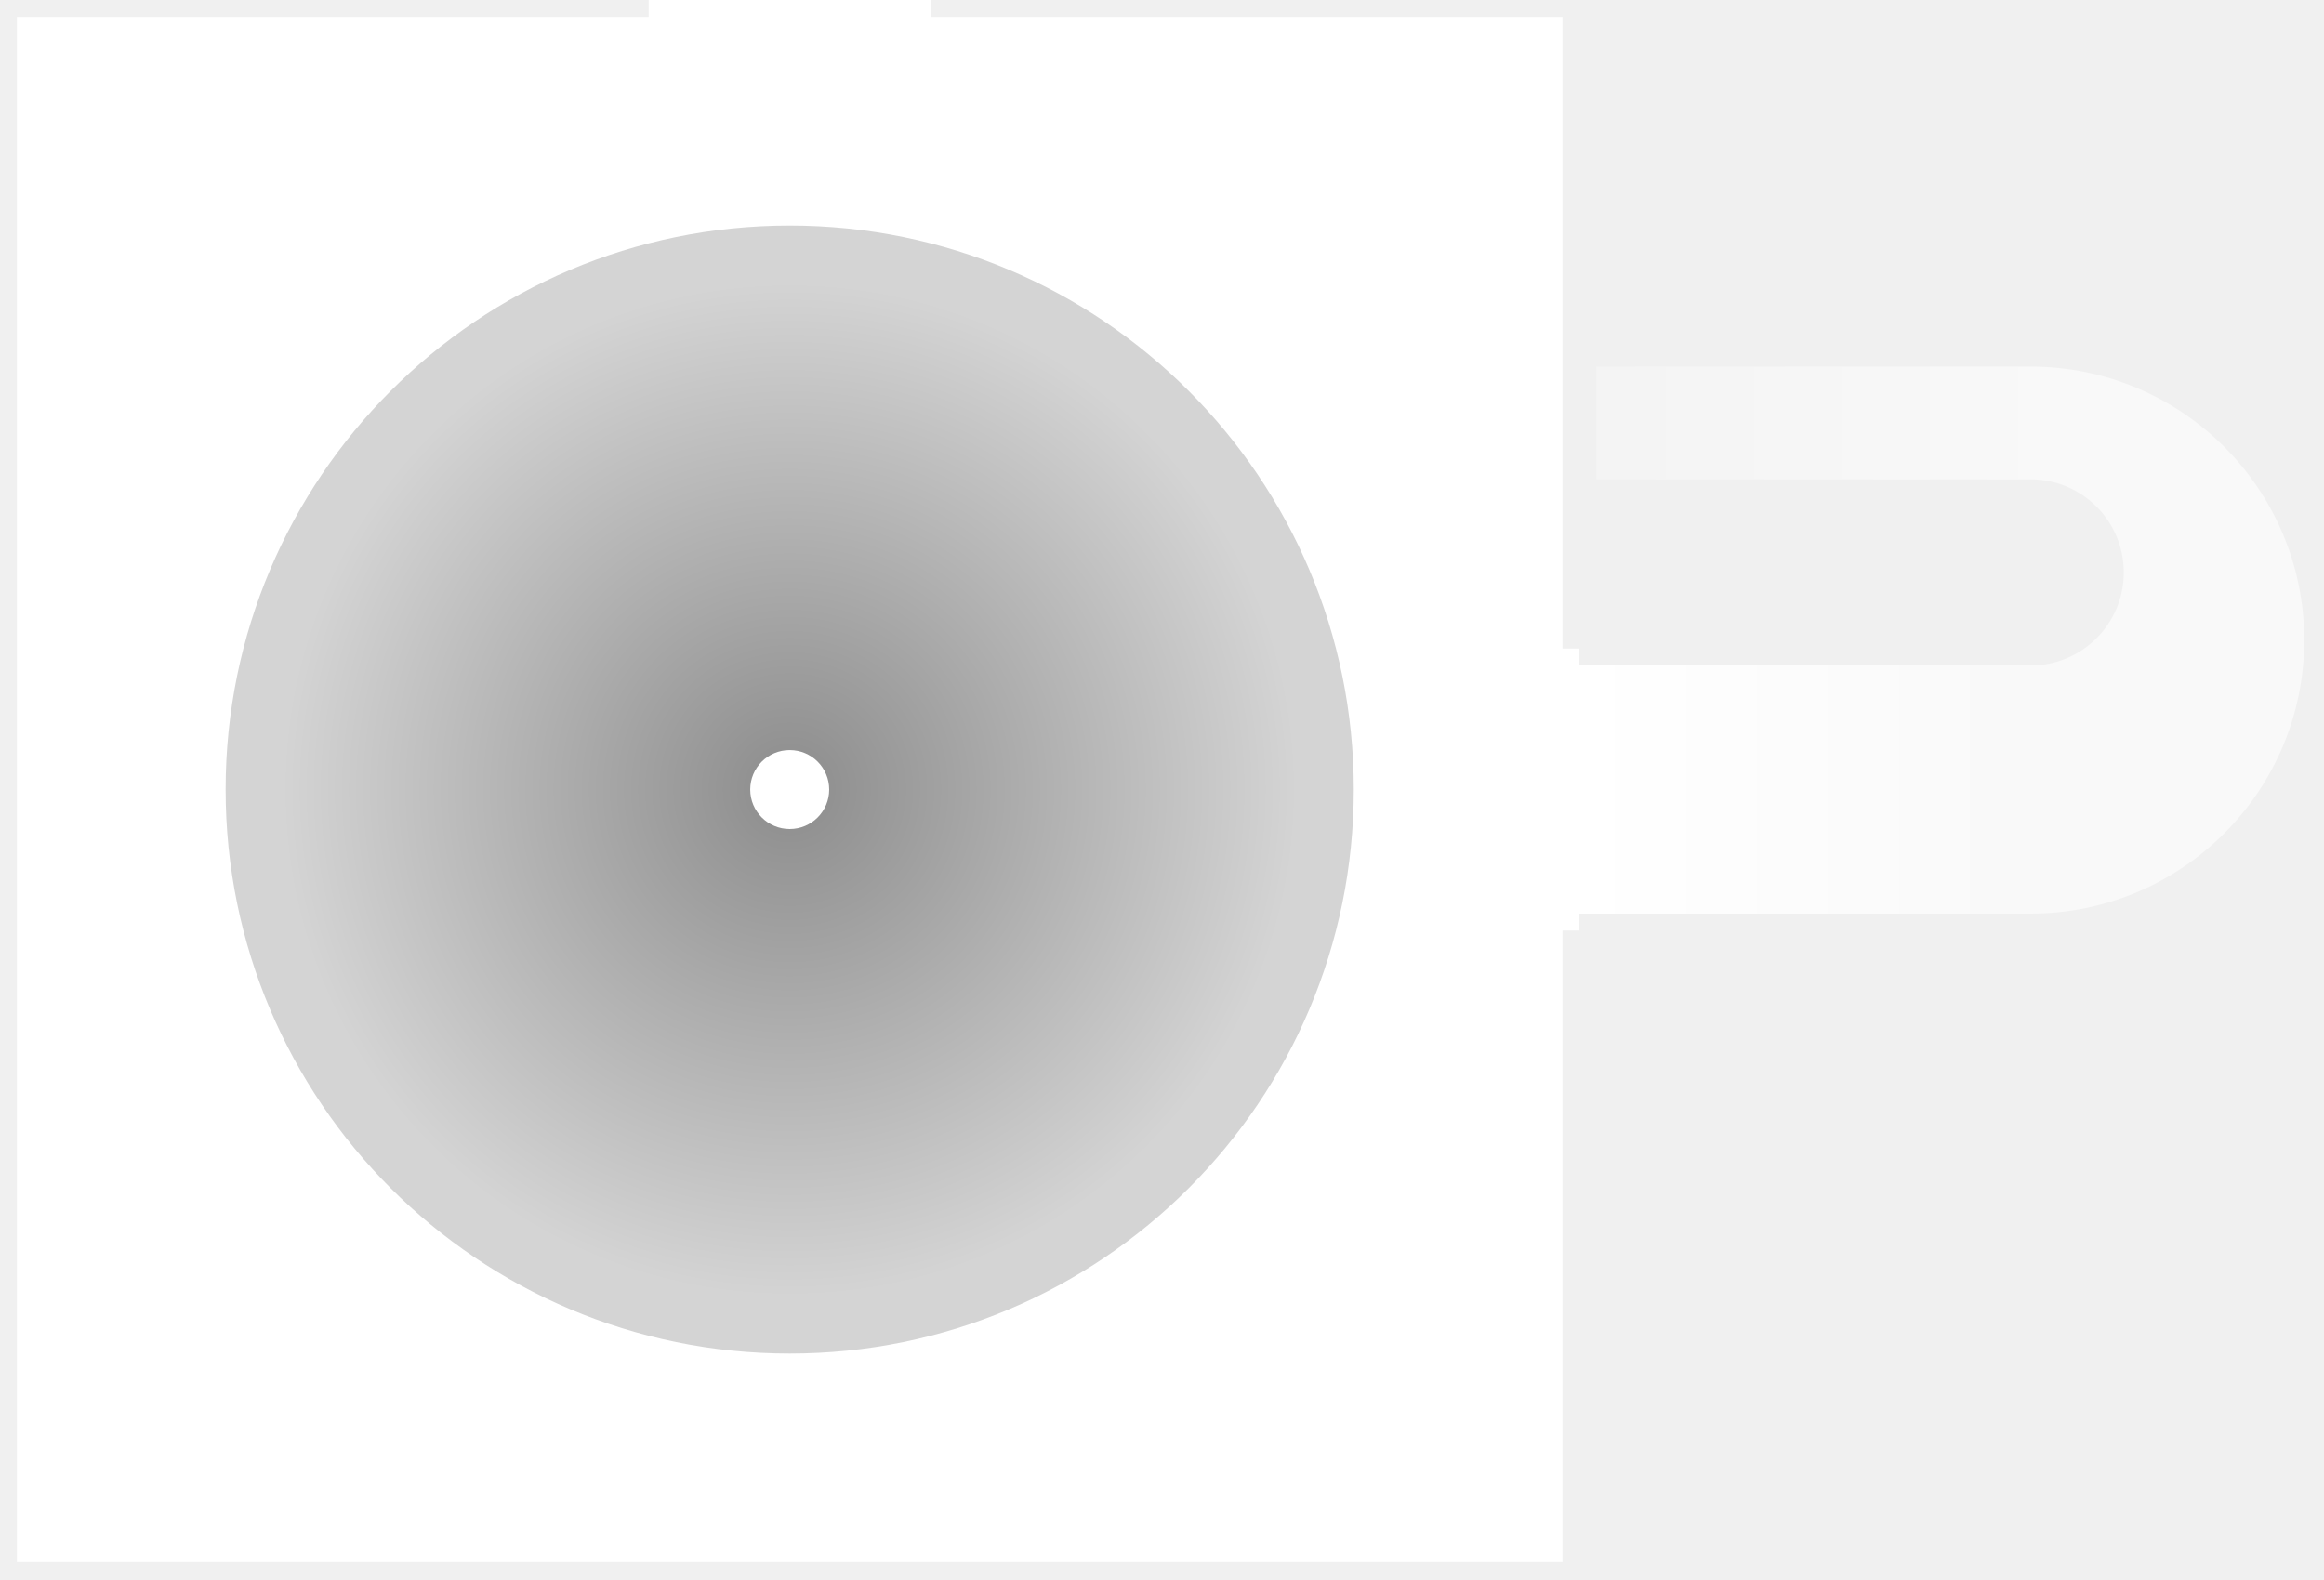
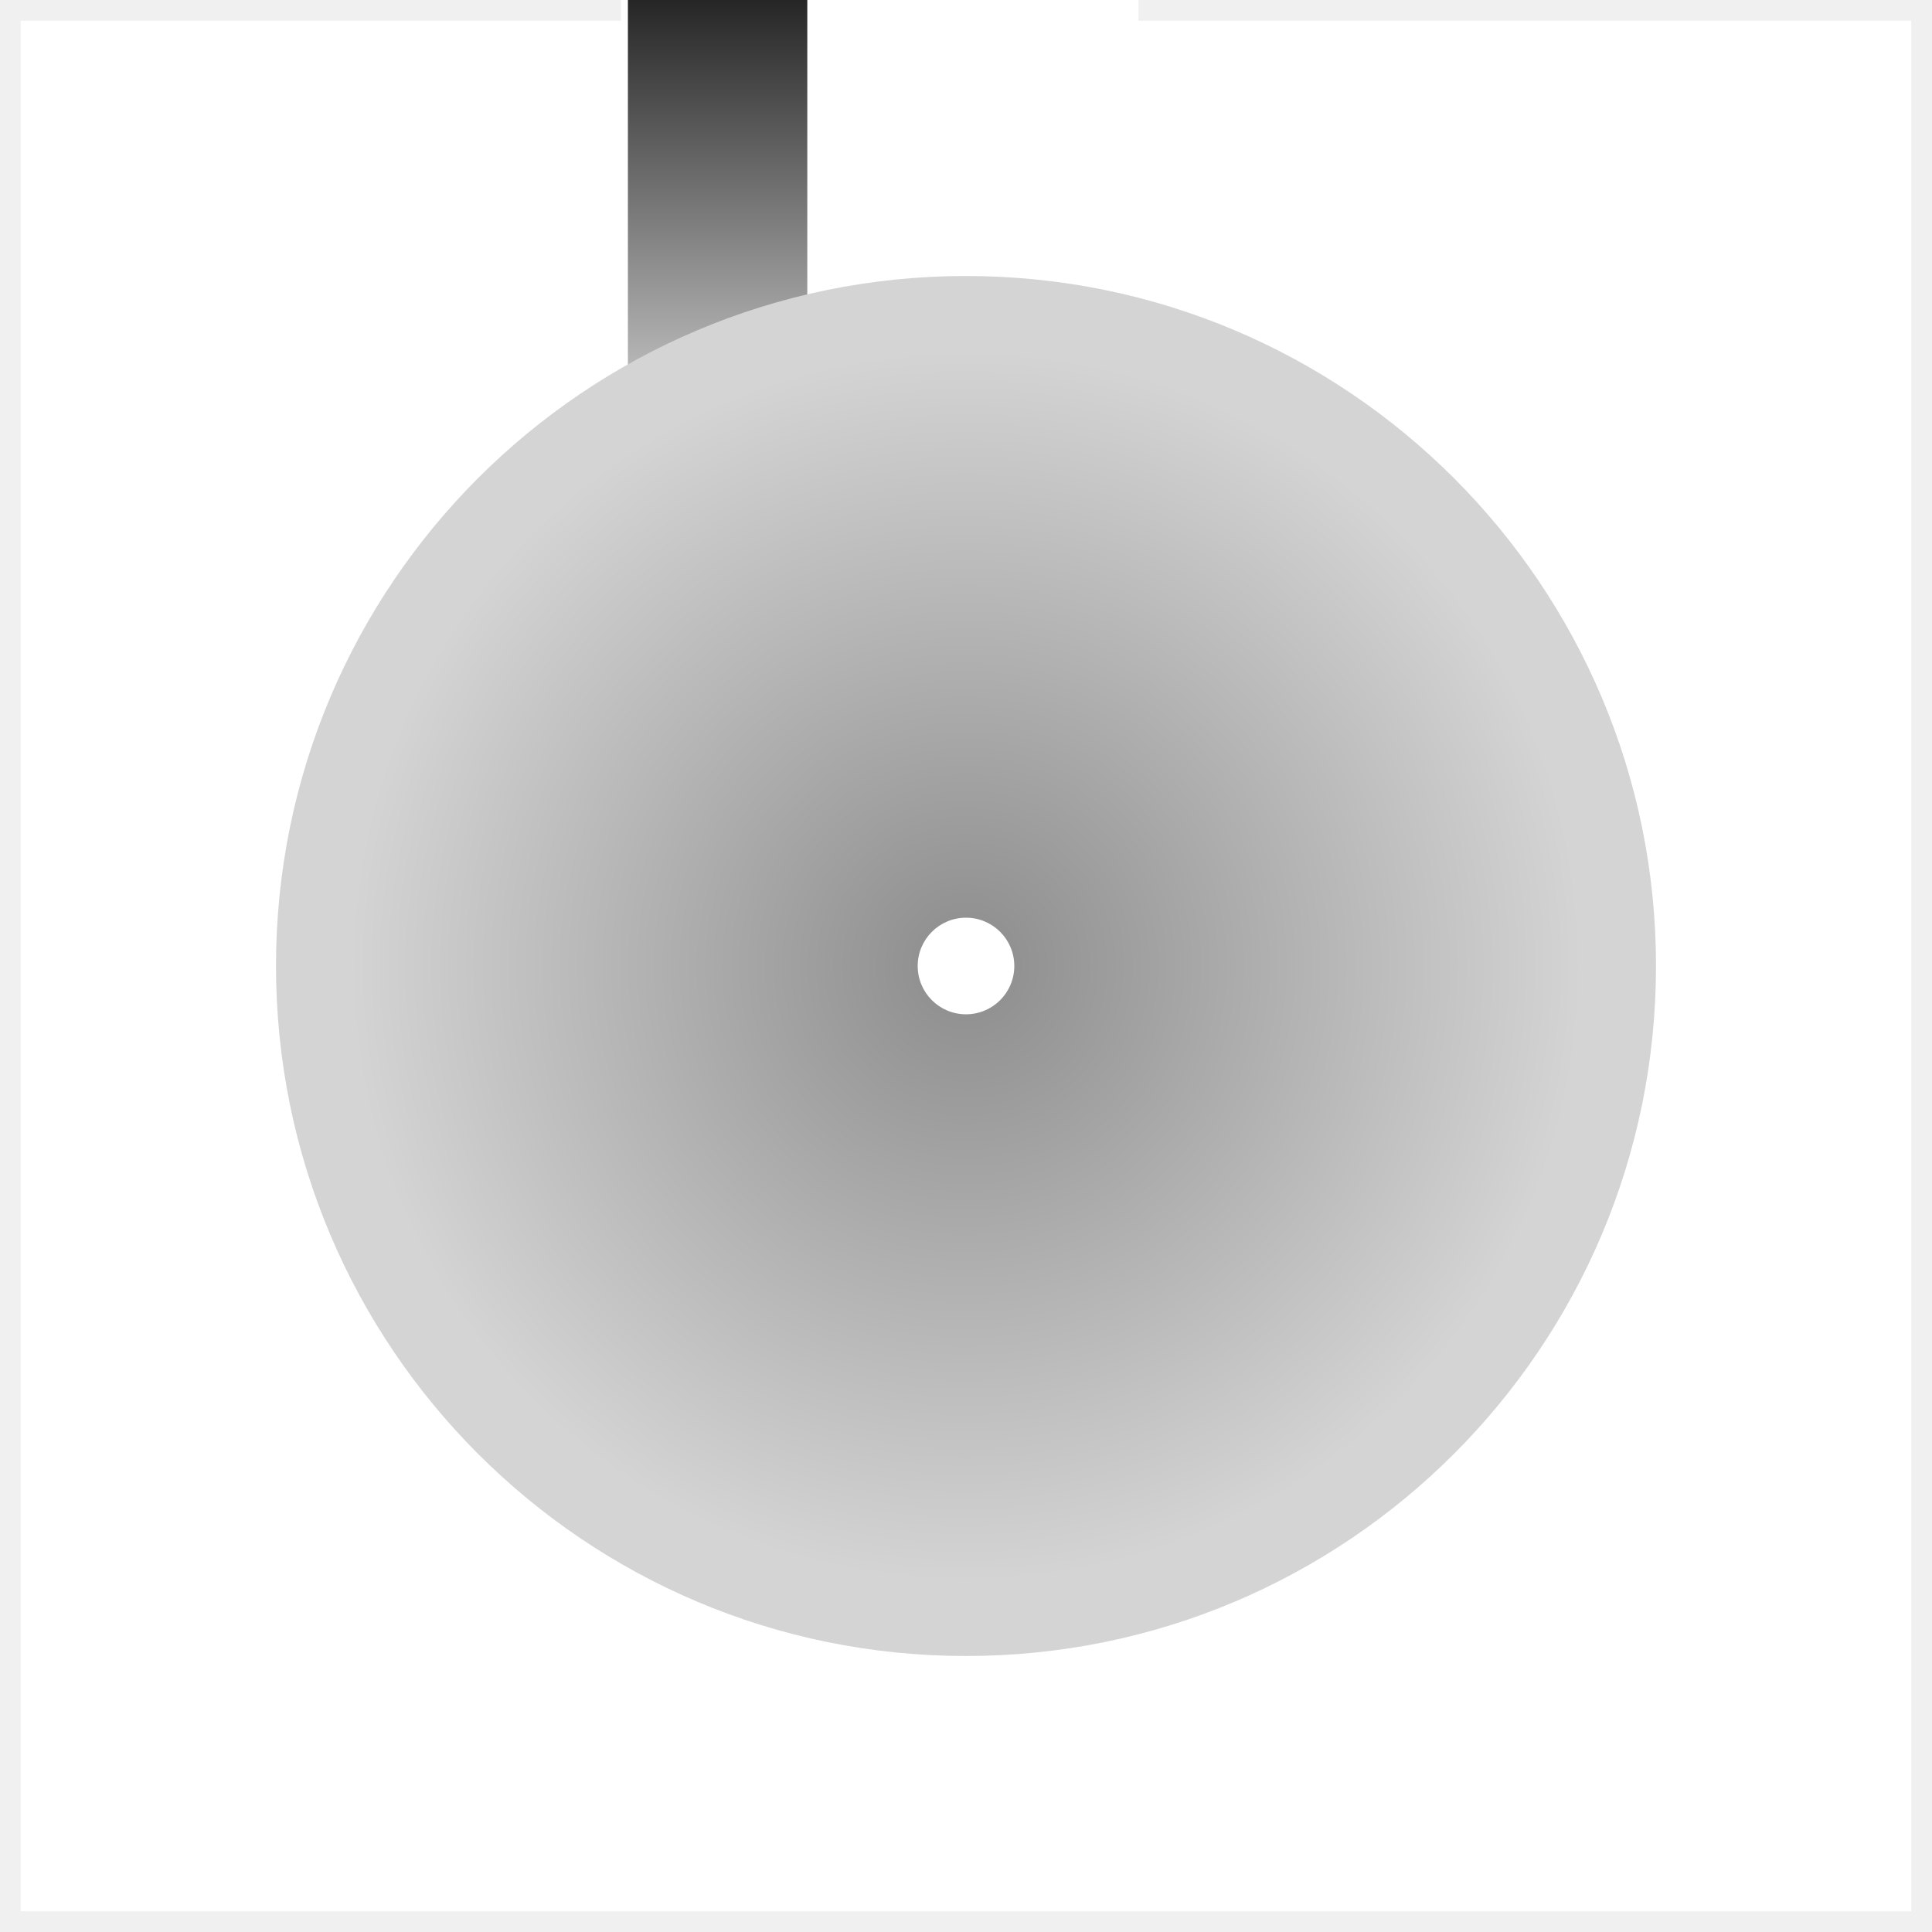
- <svg xmlns="http://www.w3.org/2000/svg" viewBox="-14 -14 41.2 28" fill="#fff">
+ <svg xmlns="http://www.w3.org/2000/svg" viewBox="-14 -14 28 28" fill="#fff">
  <defs>
    <radialGradient id="moonfall-crater">
      <stop offset="0" stop-color="#8c8c8c" />
      <stop offset="0.9" stop-color="#d4d4d4" />
    </radialGradient>
-     <linearGradient id="moonfall-stairs-lower" gradientUnits="userSpaceOnUse" x1="14" x2="22" y1="0" y2="0">
-       <stop offset="0" stop-color="#ffffff" />
-       <stop offset="1" stop-color="#939393" />
+     <linearGradient id="moonfall-stairs" gradientUnits="userSpaceOnUse" x1="-3.6" x2="-3.6" y1="-14" y2="-6">
+       <stop offset="0" stop-color="#262626" />
+       <stop offset="1" stop-color="#ffffff" />
    </linearGradient>
-     <linearGradient id="moonfall-stairs-upper" gradientUnits="userSpaceOnUse" x1="22" x2="12" y1="0" y2="0">
-       <stop offset="0" stop-color="#939393" />
-       <stop offset="1" stop-color="#262626" />
-     </linearGradient>
-     <mask id="moonfall-stairs">
-       <rect x="13" y="-3" width="9.05" height="6" fill="url(#moonfall-stairs-lower)" />
-       <rect x="22" y="-9" width="6" height="13" fill="#939393" />
-       <rect x="12" y="-8" width="10.05" height="3" fill="url(#moonfall-stairs-upper)" />
-     </mask>
  </defs>
-   <path d="M -13.7 -13.7 H -2.5 V -14 H 2.5 V -13.7 H 13.7 V -2.5 H 14 V 2.5 H 13.7 V 13.7 H -13.7 Z" />
-   <path mask="url(#moonfall-stairs)" d="M 14 -2.2 H 22 A 1.65 1.65 0 0 0 23.65 -3.85 A 1.65 1.65 0 0 0 22 -5.5 H 14.3 V -7.5 H 22 A 4.85 4.85 0 0 1 26.85 -2.65 A 4.85 4.85 0 0 1 22 2.2 H 14 Z" />
+   <path d="M -13.7 -13.7 H -5 V -14 H -2.2 V -13.7 H -2.5 V -14 H 2.5 V -13.7 H 13.7 V 13.7 H -13.7 Z" />
+   <path fill="url(#moonfall-stairs)" d="M -4.9 -14 V -4.5 H -2.3 V -14 Z" />
  <g fill="#d4d4d4">
    <circle r="10" fill="url(#moonfall-crater)" />
    <circle r="0.7" fill="#fff" />
  </g>
</svg>
